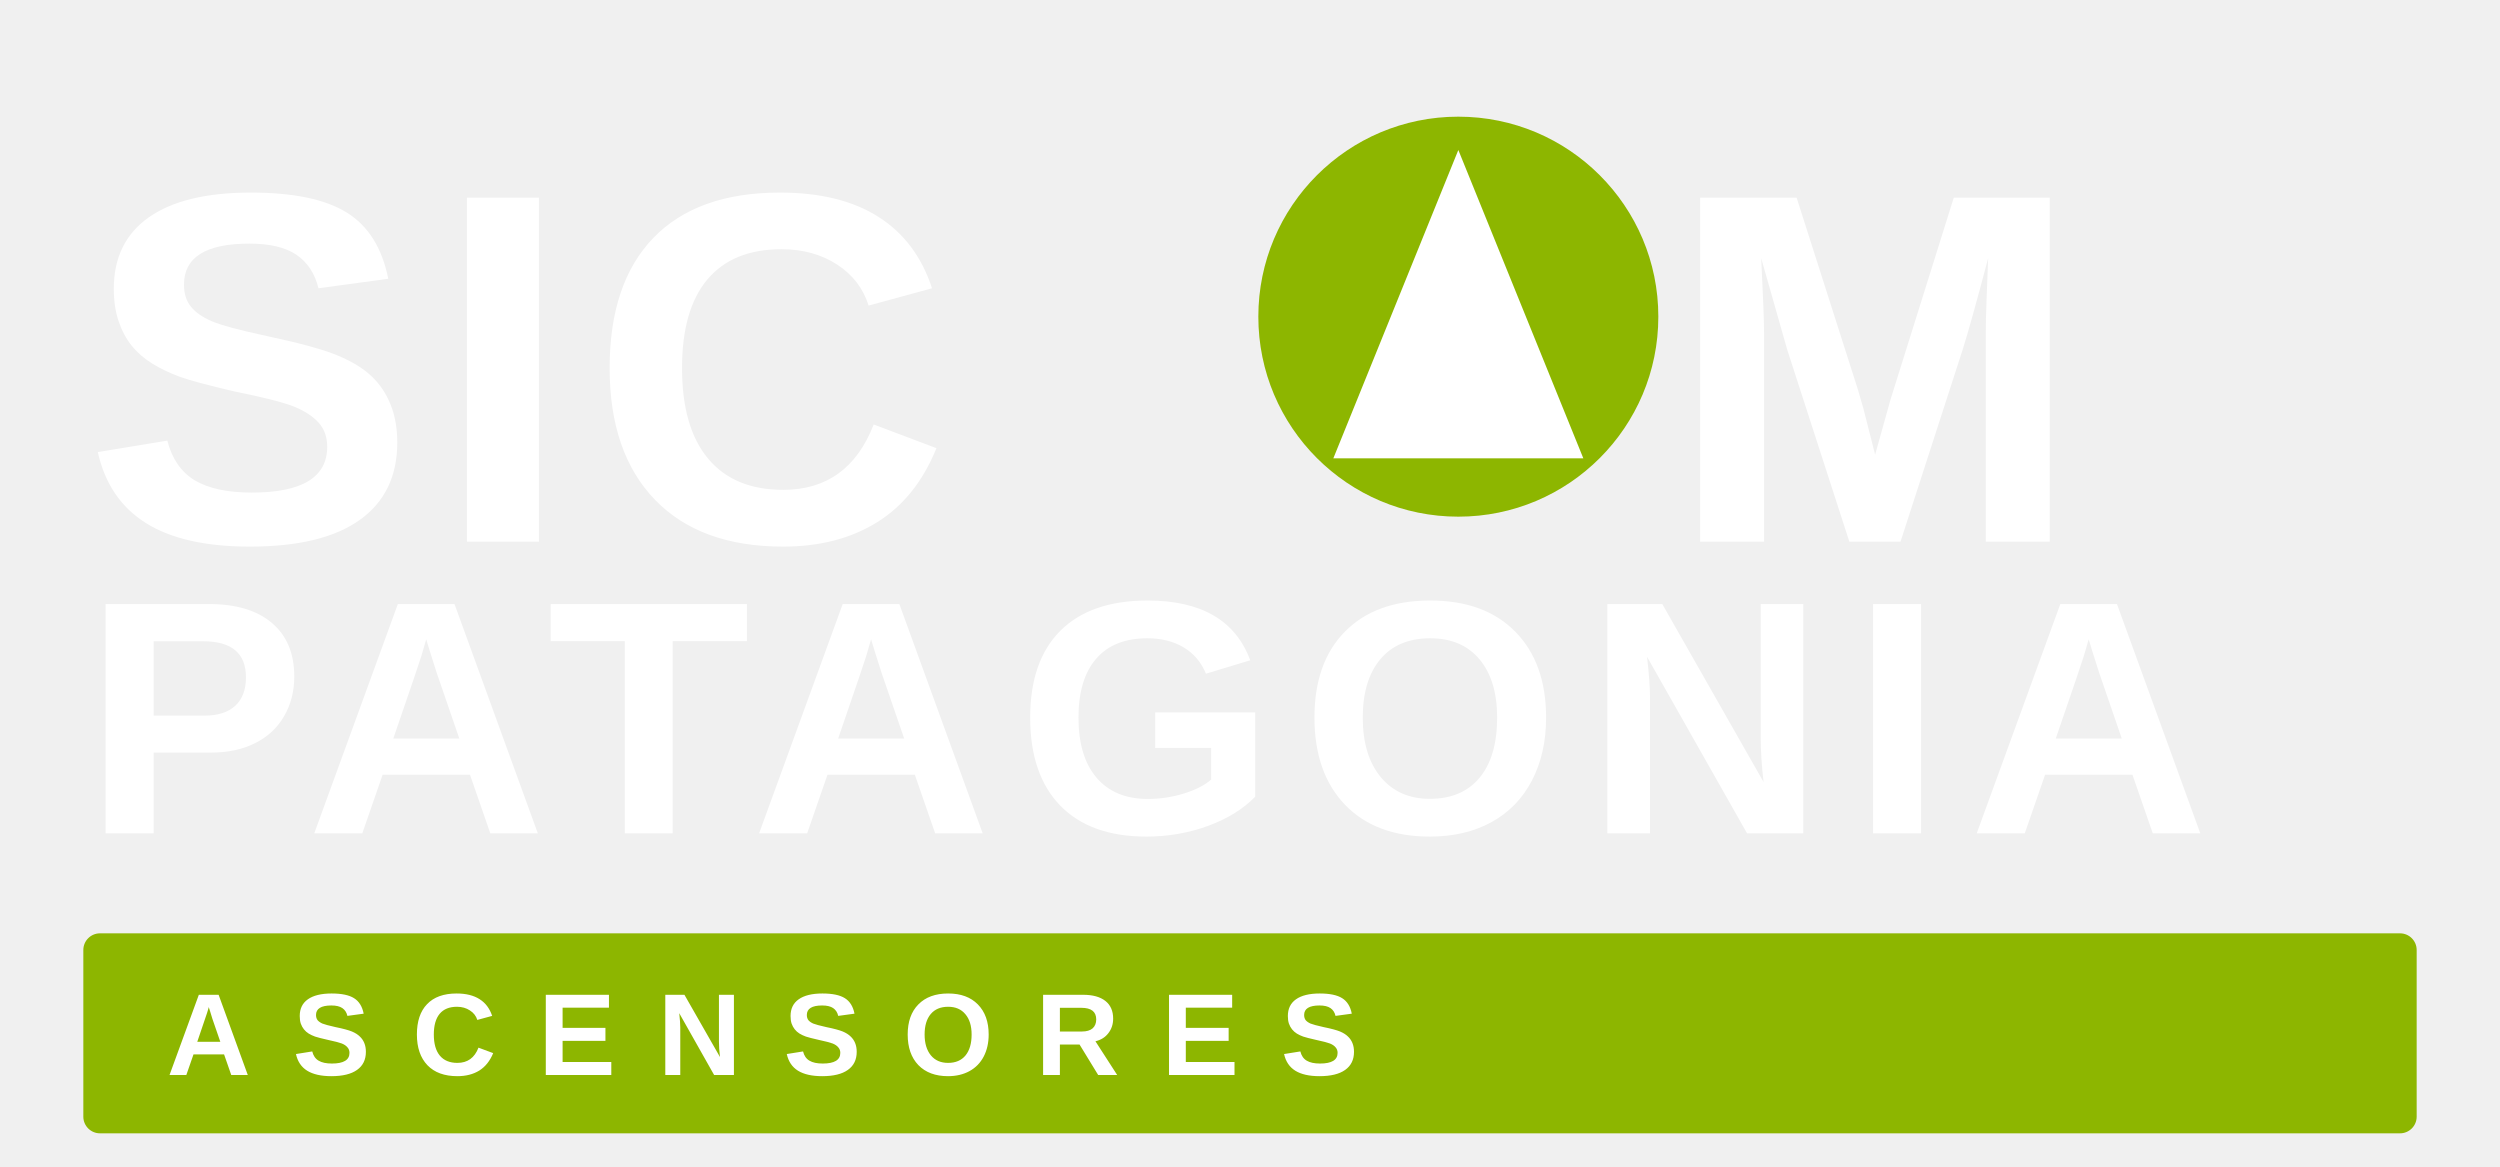
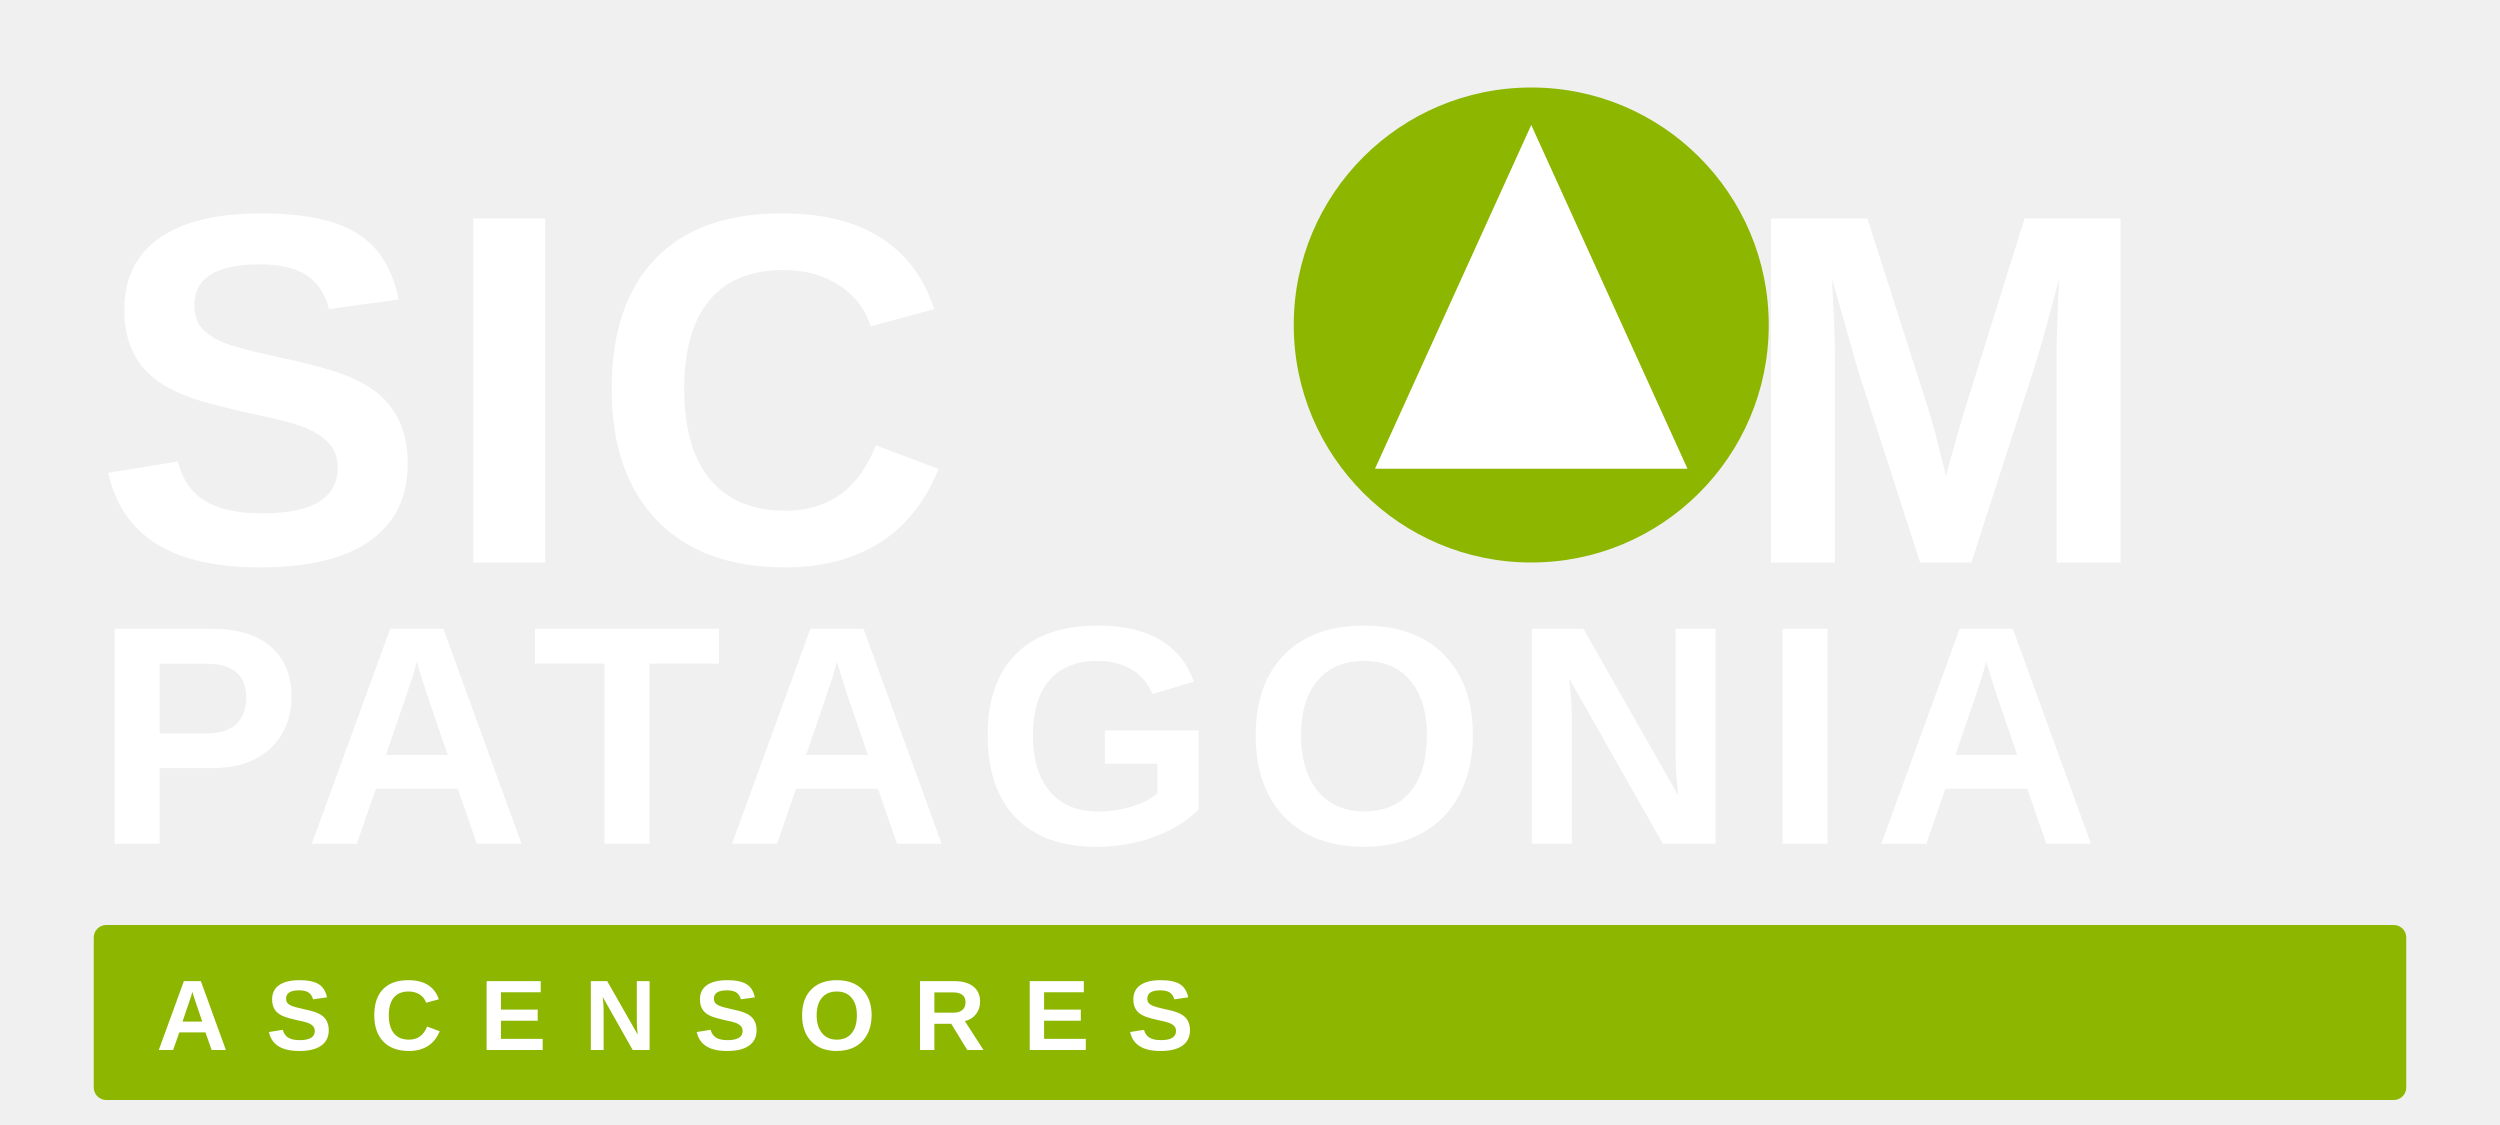
- <svg xmlns="http://www.w3.org/2000/svg" viewBox="0 0 300 140" fill="none">
-   <text x="10" y="65" font-family="Arial, Helvetica, sans-serif" font-size="60" font-weight="bold" fill="#ffffff" letter-spacing="2">SIC</text>
-   <circle cx="175" cy="38" r="24" fill="#8DB600" />
-   <polygon points="175,18 160,55 190,55" fill="#ffffff" />
-   <text x="200" y="65" font-family="Arial, Helvetica, sans-serif" font-size="60" font-weight="bold" fill="#ffffff">M</text>
-   <text x="10" y="100" font-family="Arial, Helvetica, sans-serif" font-size="40" font-weight="bold" fill="#ffffff" letter-spacing="3">PATAGONIA</text>
-   <rect x="10" y="112" width="280" height="24" rx="2" fill="#8DB600" />
-   <text x="20" y="129" font-family="Arial, Helvetica, sans-serif" font-size="14" font-weight="bold" fill="#ffffff" letter-spacing="5">ASCENSORES</text>
+ <svg xmlns="http://www.w3.org/2000/svg" viewBox="0 0 400 180" fill="none">
+   <text x="15" y="90" font-family="Arial, Helvetica, sans-serif" font-size="80" font-weight="bold" fill="#ffffff" letter-spacing="2">SIC</text>
+   <circle cx="245" cy="52" r="38" fill="#8DB600" />
+   <polygon points="245,20 220,75 270,75" fill="#ffffff" />
+   <text x="278" y="90" font-family="Arial, Helvetica, sans-serif" font-size="80" font-weight="bold" fill="#ffffff">M</text>
+   <text x="15" y="135" font-family="Arial, Helvetica, sans-serif" font-size="50" font-weight="bold" fill="#ffffff" letter-spacing="4">PATAGONIA</text>
+   <rect x="15" y="148" width="370" height="28" rx="2" fill="#8DB600" />
+   <text x="25" y="168" font-family="Arial, Helvetica, sans-serif" font-size="16" font-weight="bold" fill="#ffffff" letter-spacing="6">ASCENSORES</text>
</svg>
